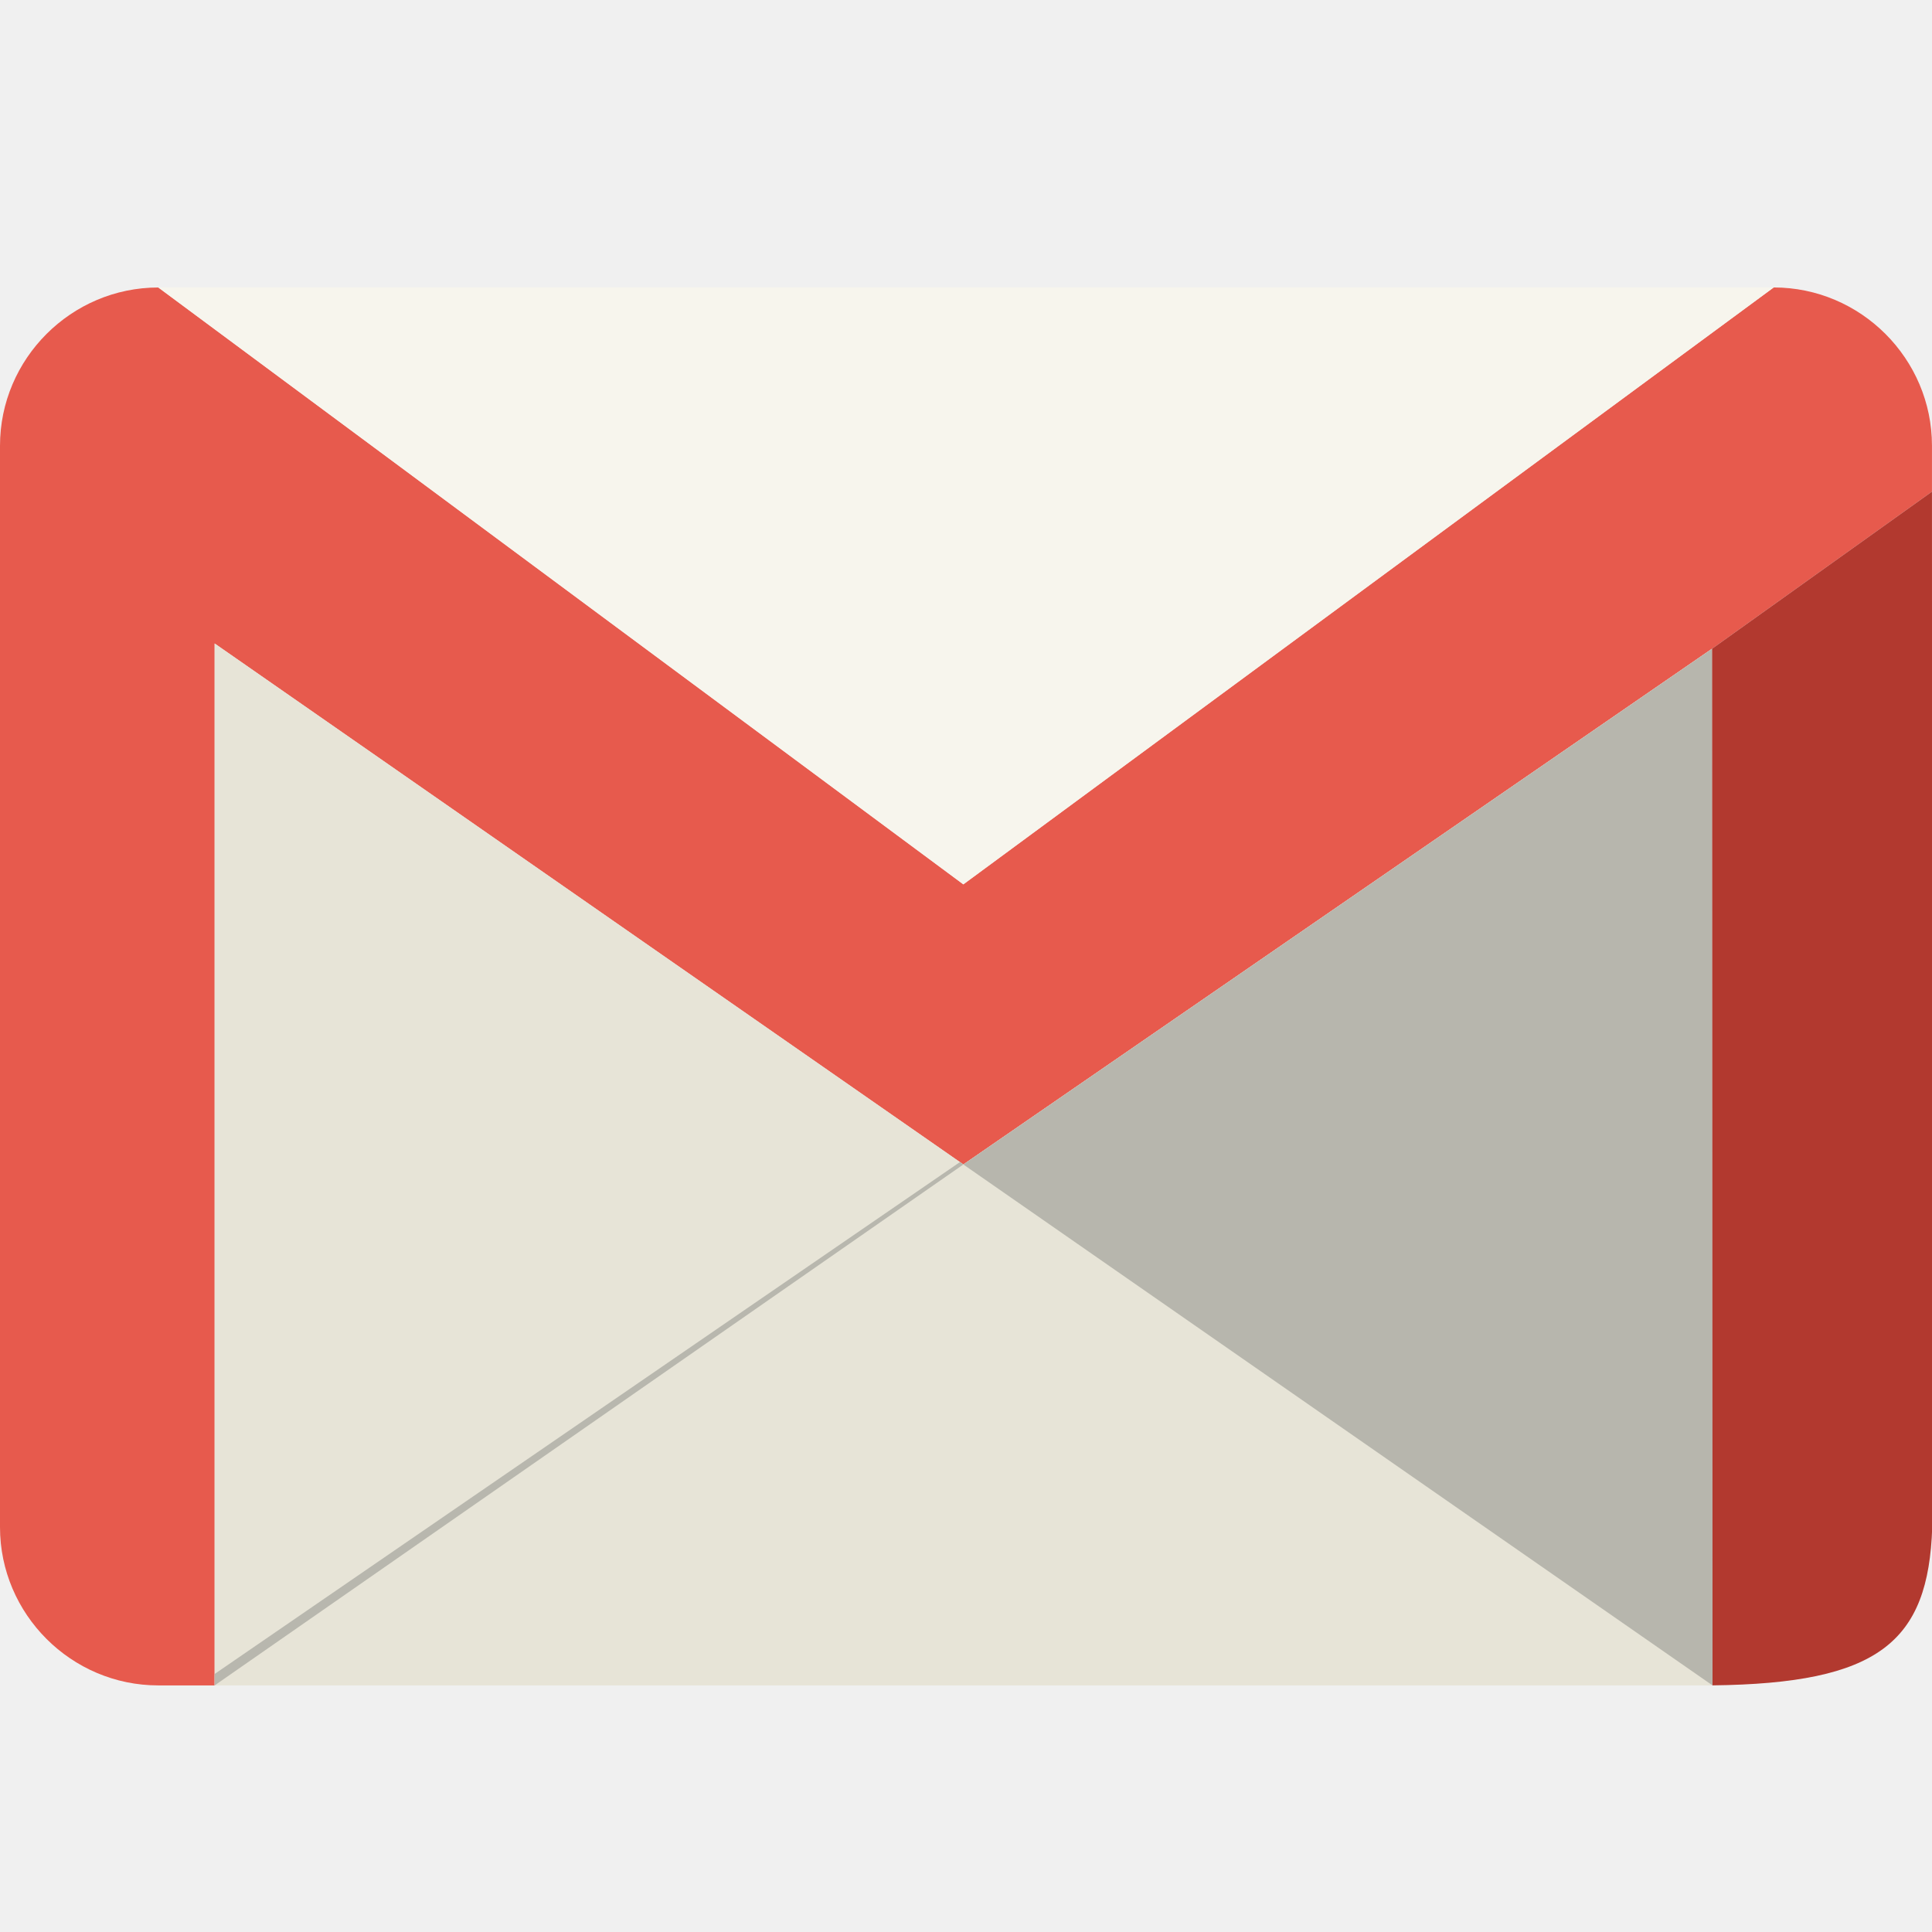
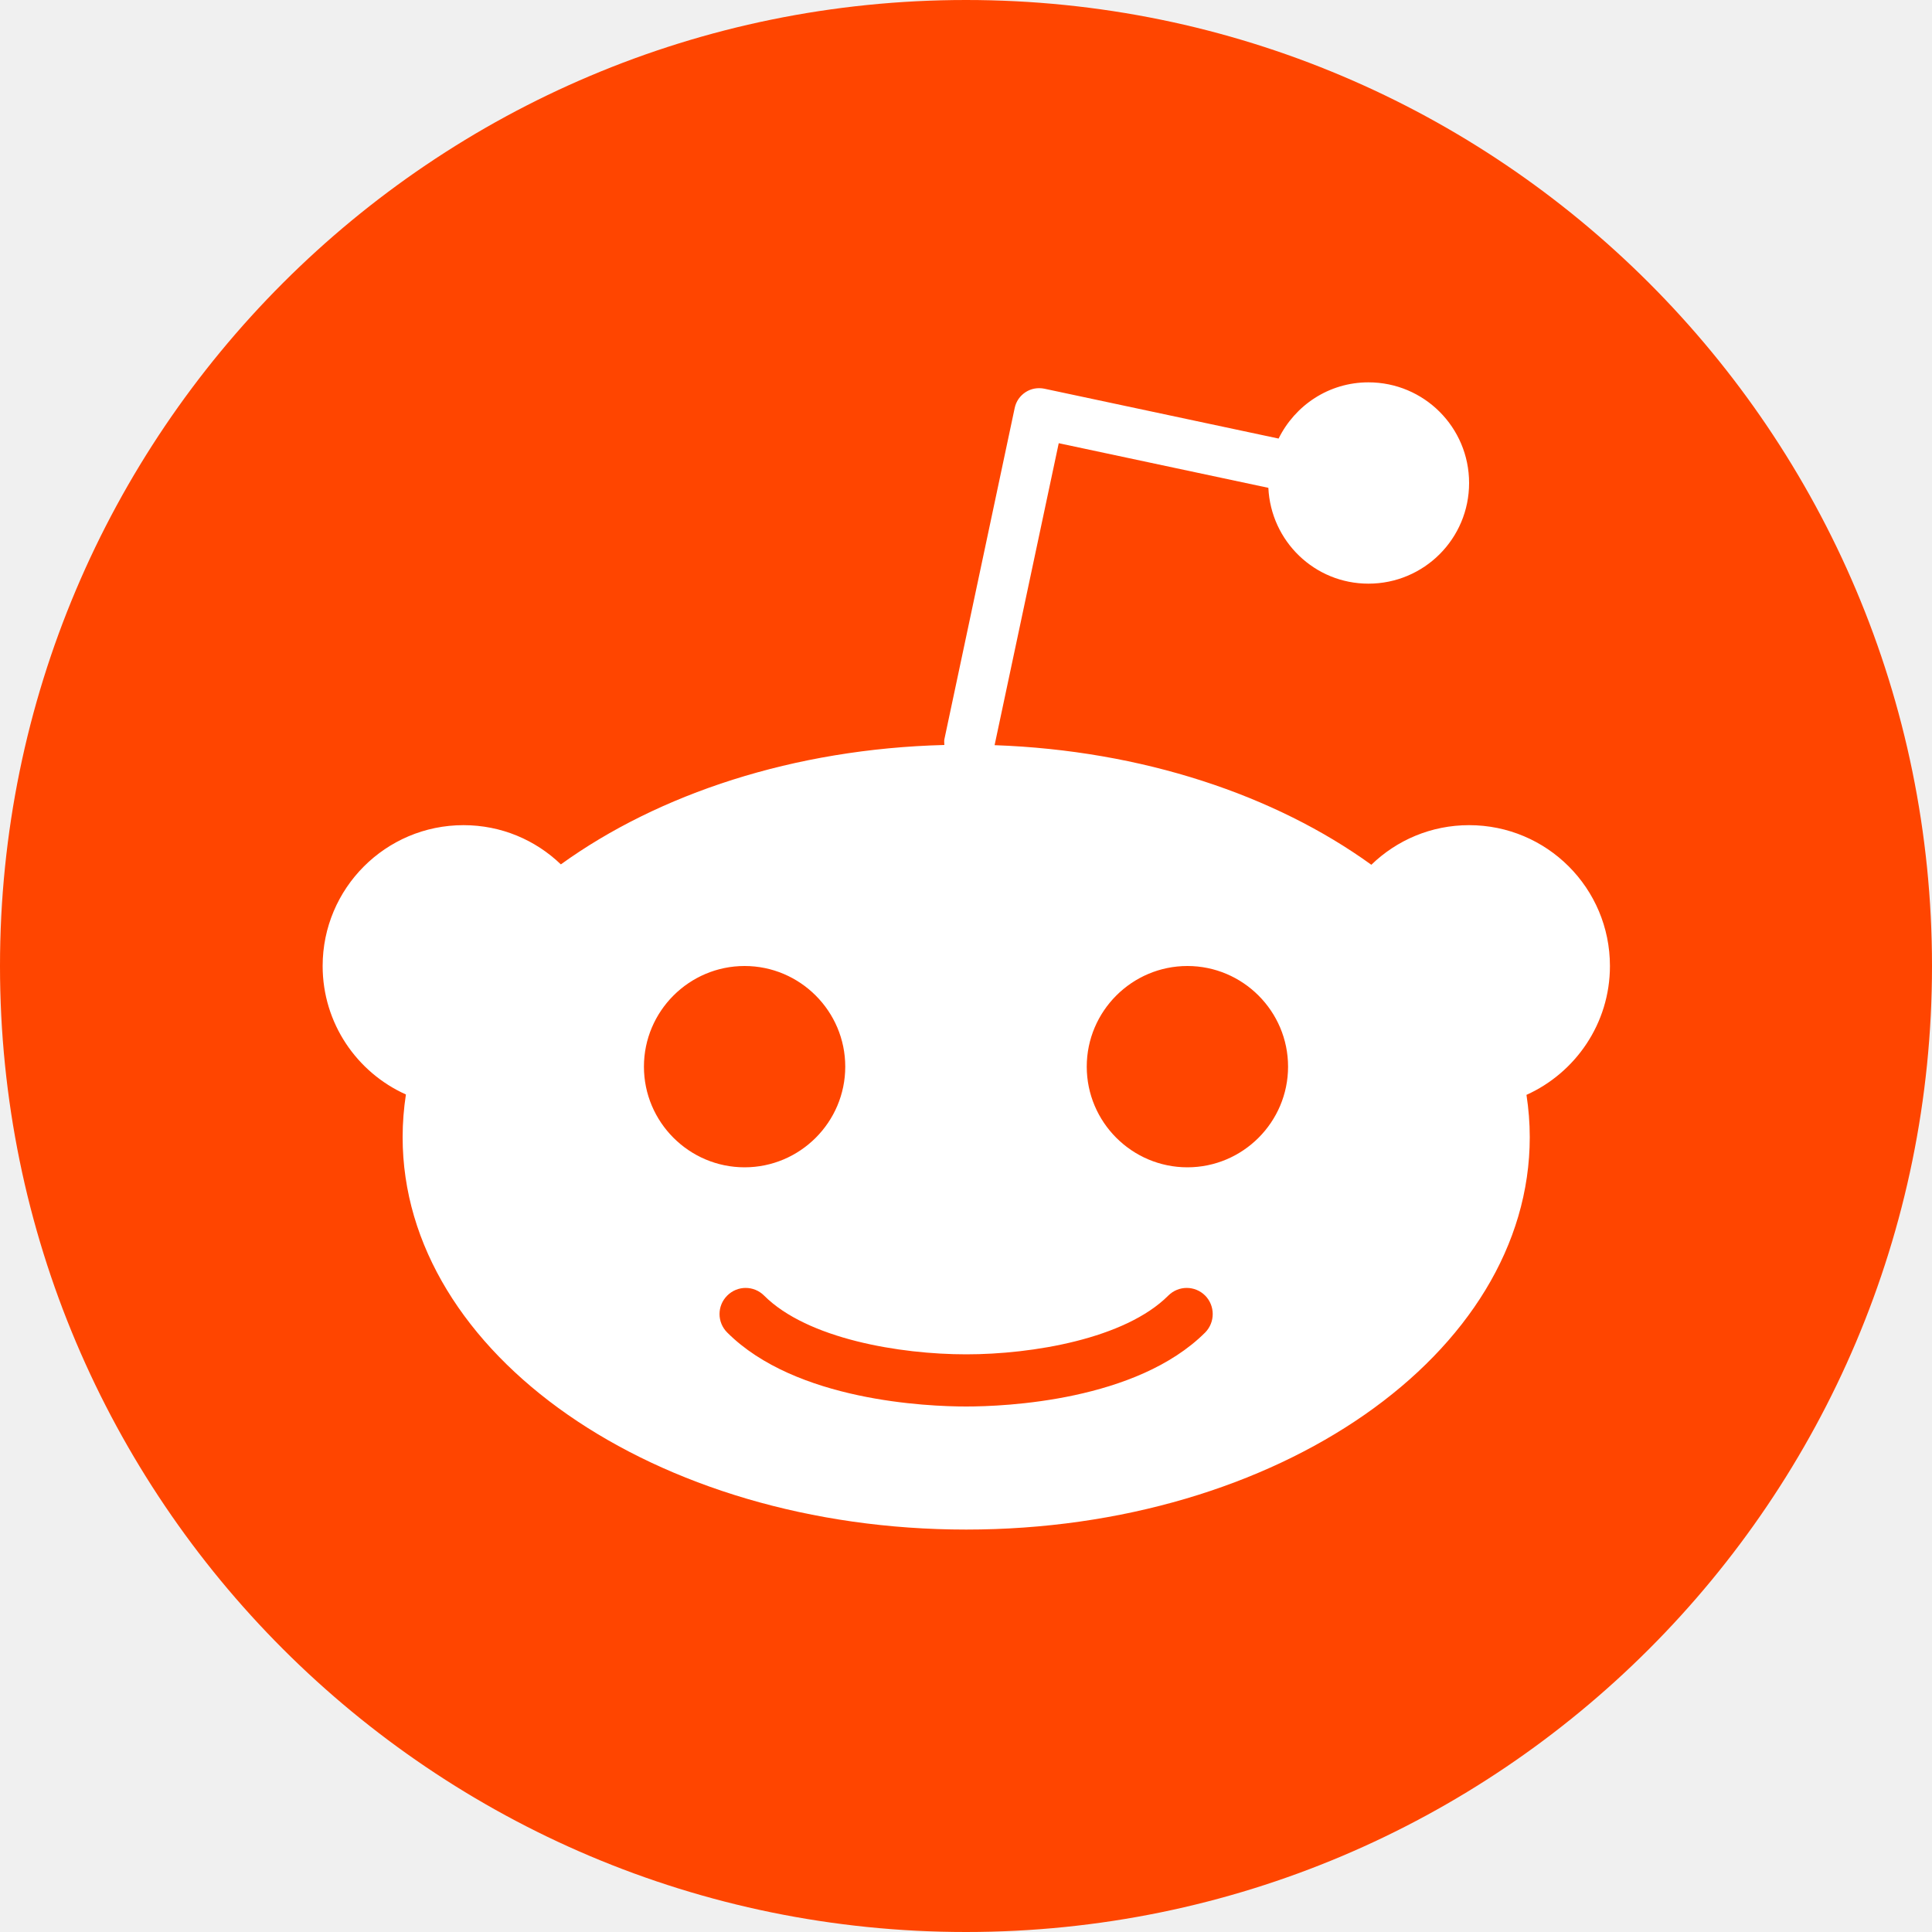
- <svg xmlns="http://www.w3.org/2000/svg" width="1277" height="1277">
+ <svg xmlns="http://www.w3.org/2000/svg" id="Layer_1" style="enable-background:new 0 0 1000 1000;" version="1.1" viewBox="0 0 1000 1000" xml:space="preserve">
+   <style type="text/css">
+ 	.st0{fill:#FF4500;}
+ 	.st1{fill:#FFFFFF;}
+ </style>
  <g>
-     <g id="a">
-       <line id="svg_18" fill="none" y2="1114.008" x2="1131.931" y1="1114.008" x1="1131.648" />
-       <line id="svg_19" fill="none" y2="1114.008" x2="1131.648" y1="1114.008" x1="1131.931" />
-       <path id="svg_20" fill="#E75A4D" d="m1172.353,190c57.543,0 104.627,47.083 104.627,104.626l0,30.331l-145.36,103.833l-494.873,340.894l-494.873,-344.352l0,654.067l0,34.609l-37.247,0c-57.543,0 -104.627,-47.082 -104.627,-104.625l0,-714.728c0,-57.544 47.084,-104.627 104.627,-104.627l532.12,394.525l535.577,-394.525l0.029,-0.028z" />
-       <linearGradient id="svg_21" transform="translate(0,10) translate(0,-5) translate(0,5) translate(0,5) translate(0,3) translate(0,-0.04122925) translate(0,4.213992) translate(0,-4.213992) translate(0,4.213992) translate(0,-4.213992) translate(0,-4.213992) translate(0,4.213992) translate(0,4.213992) translate(0,4.213992) translate(-6.005218,0) translate(-4.213992,0) translate(4.213992,0) translate(4.213992,0) translate(4.213992,0) translate(4.213992,0) translate(-4.213992,0) translate(-42.13992,0) translate(-4.213992,0) translate(-4.213992,0) translate(-4.213992,0) translate(-4.213992,0) translate(-438.2552,67.42387) translate(494.8283,96.18938) translate(325.8194,-104.0088) translate(627.8848,-847.0124) translate(-960.7902,943.9342) " y2="0.5" x2="0.819" y1="0.5" x1="0.18">
-         <stop id="svg_22" stop-color="#F8F6EF" offset="0" />
-         <stop id="svg_23" stop-color="#E7E4D6" offset="1" />
-       </linearGradient>
-       <polygon id="svg_24" fill="url(#SVGID_1_)" points="104.627,190 636.747,584.525 1172.353,190 " />
-       <polygon id="svg_25" fill="#E7E4D7" points="141.874,425.332 141.874,1114.008 1131.648,1114.008 1131.648,428.79 636.747,769.684 " />
-       <polygon id="svg_26" fill="#B8B7AE" points="141.874,1114.008 636.747,769.684 634.507,768.098 141.874,1106.44 " />
-       <polygon id="svg_27" fill="#B7B6AD" points="1131.648,428.79 1131.931,1114.008 636.747,769.684 " />
-       <path id="svg_28" fill="#B2392F" d="m1276.98,324.957l0.17,684.51c-2.494,76.082 -35.461,103.238 -145.219,104.514l-0.283,-685.219l145.36,-103.833l-0.028,0.028z" />
-       <linearGradient id="svg_29" transform="translate(0,10) translate(0,-5) translate(0,5) translate(0,5) translate(0,3) translate(0,-0.04122925) translate(0,4.213992) translate(0,-4.213992) translate(0,4.213992) translate(0,-4.213992) translate(0,-4.213992) translate(0,4.213992) translate(0,4.213992) translate(0,4.213992) translate(-6.005218,0) translate(-4.213992,0) translate(4.213992,0) translate(4.213992,0) translate(4.213992,0) translate(4.213992,0) translate(-4.213992,0) translate(-42.13992,0) translate(-4.213992,0) translate(-4.213992,0) translate(-4.213992,0) translate(-4.213992,0) translate(-438.2552,67.42387) translate(494.8283,96.18938) translate(325.8194,-104.0088) translate(627.8848,-847.0124) translate(-960.7902,943.9342) " y2="0.5" x2="0.819" y1="0.5" x1="0.18">
-         <stop id="svg_30" stop-color="#F8F6EF" offset="0" />
-         <stop id="svg_31" stop-color="#E7E4D6" offset="1" />
-       </linearGradient>
-       <polygon id="svg_32" fill="url(#SVGID_2_)" points="104.627,190 636.747,584.525 1172.353,190 " />
-       <linearGradient id="svg_33" transform="translate(0,10) translate(0,-5) translate(0,5) translate(0,5) translate(0,3) translate(0,-0.04122925) translate(0,4.213992) translate(0,-4.213992) translate(0,4.213992) translate(0,-4.213992) translate(0,-4.213992) translate(0,4.213992) translate(0,4.213992) translate(0,4.213992) translate(-6.005218,0) translate(-4.213992,0) translate(4.213992,0) translate(4.213992,0) translate(4.213992,0) translate(4.213992,0) translate(-4.213992,0) translate(-42.13992,0) translate(-4.213992,0) translate(-4.213992,0) translate(-4.213992,0) translate(-4.213992,0) translate(-438.2552,67.42387) translate(494.8283,96.18938) translate(325.8194,-104.0088) translate(627.8848,-847.0124) translate(-960.7902,943.9342) " y2="0.5" x2="0.819" y1="0.5" x1="0.18">
-         <stop id="svg_34" stop-color="#F8F6EF" offset="0" />
-         <stop id="svg_35" stop-color="#E7E4D6" offset="1" />
-       </linearGradient>
-       <polygon id="svg_36" fill="url(#SVGID_3_)" points="104.627,190 636.747,584.525 1172.353,190 " />
-       <linearGradient id="svg_37" transform="translate(0,10) translate(0,-5) translate(0,5) translate(0,5) translate(0,3) translate(0,-0.04122925) translate(0,4.213992) translate(0,-4.213992) translate(0,4.213992) translate(0,-4.213992) translate(0,-4.213992) translate(0,4.213992) translate(0,4.213992) translate(0,4.213992) translate(-6.005218,0) translate(-4.213992,0) translate(4.213992,0) translate(4.213992,0) translate(4.213992,0) translate(4.213992,0) translate(-4.213992,0) translate(-42.13992,0) translate(-4.213992,0) translate(-4.213992,0) translate(-4.213992,0) translate(-4.213992,0) translate(-438.2552,67.42387) translate(494.8283,96.18938) translate(325.8194,-104.0088) translate(627.8848,-847.0124) translate(-960.7902,943.9342) " y2="0.5" x2="0.819" y1="0.5" x1="0.18">
-         <stop id="svg_38" stop-color="#F8F6EF" offset="0" />
-         <stop id="svg_39" stop-color="#E7E4D6" offset="1" />
-       </linearGradient>
-       <polygon id="svg_40" fill="url(#SVGID_4_)" points="104.627,190 636.747,584.525 1172.353,190 " />
-       <linearGradient id="svg_41" transform="translate(0,10) translate(0,-5) translate(0,5) translate(0,5) translate(0,3) translate(0,-0.04122925) translate(0,4.213992) translate(0,-4.213992) translate(0,4.213992) translate(0,-4.213992) translate(0,-4.213992) translate(0,4.213992) translate(0,4.213992) translate(0,4.213992) translate(-6.005218,0) translate(-4.213992,0) translate(4.213992,0) translate(4.213992,0) translate(4.213992,0) translate(4.213992,0) translate(-4.213992,0) translate(-42.13992,0) translate(-4.213992,0) translate(-4.213992,0) translate(-4.213992,0) translate(-4.213992,0) translate(-438.2552,67.42387) translate(494.8283,96.18938) translate(325.8194,-104.0088) translate(627.8848,-847.0124) translate(-960.7902,943.9342) " y2="0.5" x2="0.819" y1="0.5" x1="0.18">
-         <stop id="svg_42" stop-color="#F8F6EF" offset="0" />
-         <stop id="svg_43" stop-color="#E7E4D6" offset="1" />
-       </linearGradient>
-       <polygon id="svg_44" fill="url(#SVGID_5_)" points="104.627,190 636.747,584.525 1172.353,190 " />
-       <linearGradient id="svg_45" transform="translate(0,10) translate(0,-5) translate(0,5) translate(0,5) translate(0,3) translate(0,-0.04122925) translate(0,4.213992) translate(0,-4.213992) translate(0,4.213992) translate(0,-4.213992) translate(0,-4.213992) translate(0,4.213992) translate(0,4.213992) translate(0,4.213992) translate(-6.005218,0) translate(-4.213992,0) translate(4.213992,0) translate(4.213992,0) translate(4.213992,0) translate(4.213992,0) translate(-4.213992,0) translate(-42.13992,0) translate(-4.213992,0) translate(-4.213992,0) translate(-4.213992,0) translate(-4.213992,0) translate(-438.2552,67.42387) translate(494.8283,96.18938) translate(325.8194,-104.0088) translate(627.8848,-847.0124) translate(-960.7902,943.9342) " y2="0.5" x2="0.819" y1="0.5" x1="0.18">
-         <stop id="svg_46" stop-color="#F8F6EF" offset="0" />
-         <stop id="svg_47" stop-color="#E7E4D6" offset="1" />
-       </linearGradient>
-       <polygon id="svg_48" fill="url(#SVGID_6_)" points="104.627,190 636.747,584.525 1172.353,190 " />
-       <linearGradient id="svg_49" transform="translate(0,10) translate(0,-5) translate(0,5) translate(0,5) translate(0,3) translate(0,-0.04122925) translate(0,4.213992) translate(0,-4.213992) translate(0,4.213992) translate(0,-4.213992) translate(0,-4.213992) translate(0,4.213992) translate(0,4.213992) translate(0,4.213992) translate(-6.005218,0) translate(-4.213992,0) translate(4.213992,0) translate(4.213992,0) translate(4.213992,0) translate(4.213992,0) translate(-4.213992,0) translate(-42.13992,0) translate(-4.213992,0) translate(-4.213992,0) translate(-4.213992,0) translate(-4.213992,0) translate(-438.2552,67.42387) translate(494.8283,96.18938) translate(325.8194,-104.0088) translate(627.8848,-847.0124) translate(-960.7902,943.9342) " y2="0.5" x2="0.819" y1="0.5" x1="0.18">
-         <stop id="svg_50" stop-color="#F8F6EF" offset="0" />
-         <stop id="svg_51" stop-color="#E7E4D6" offset="1" />
-       </linearGradient>
-       <polygon id="svg_52" fill="url(#SVGID_7_)" points="104.627,190 636.747,584.525 1172.353,190 " />
-       <linearGradient id="svg_53" transform="translate(0,10) translate(0,-5) translate(0,5) translate(0,5) translate(0,3) translate(0,-0.04122925) translate(0,4.213992) translate(0,-4.213992) translate(0,4.213992) translate(0,-4.213992) translate(0,-4.213992) translate(0,4.213992) translate(0,4.213992) translate(0,4.213992) translate(-6.005218,0) translate(-4.213992,0) translate(4.213992,0) translate(4.213992,0) translate(4.213992,0) translate(4.213992,0) translate(-4.213992,0) translate(-42.13992,0) translate(-4.213992,0) translate(-4.213992,0) translate(-4.213992,0) translate(-4.213992,0) translate(-438.2552,67.42387) translate(494.8283,96.18938) translate(325.8194,-104.0088) translate(627.8848,-847.0124) translate(-960.7902,943.9342) " y2="0.5" x2="0.819" y1="0.5" x1="0.18">
-         <stop id="svg_54" stop-color="#F8F6EF" offset="0" />
-         <stop id="svg_55" stop-color="#E7E4D6" offset="1" />
-       </linearGradient>
-       <polygon id="svg_56" fill="url(#SVGID_8_)" points="104.627,190 636.747,584.525 1172.353,190 " />
-       <polygon id="svg_57" fill="#F7F5ED" points="104.627,190 636.747,584.525 1172.353,190 " />
-     </g>
+     <path class="st0" d="M500,1000L500,1000C223.9,1000,0,776.1,0,500v0C0,223.9,223.9,0,500,0h0c276.1,0,500,223.9,500,500v0   C1000,776.1,776.1,1000,500,1000z" />
+     <path class="st1" d="M614.6,604.2c-28.7,0-52.1-23.4-52.1-52.1c0-28.7,23.4-52.1,52.1-52.1s52.1,23.4,52.1,52.1   C666.7,580.8,643.3,604.2,614.6,604.2 M623.8,689.7C588.2,725.2,520.1,728,500.1,728c-20,0-88.2-2.8-123.7-38.3   c-5.3-5.3-5.3-13.8,0-19.1c5.3-5.3,13.8-5.3,19.1,0C417.9,693,465.8,701,500.1,701c34.2,0,82.2-8,104.6-30.4   c5.3-5.3,13.8-5.3,19.1,0C629,675.9,629,684.4,623.8,689.7 M333.3,552.1c0-28.7,23.4-52.1,52.1-52.1c28.7,0,52.1,23.4,52.1,52.1   c0,28.7-23.4,52.1-52.1,52.1C356.7,604.2,333.3,580.8,333.3,552.1 M833.3,500c0-40.3-32.6-72.9-72.9-72.9   c-19.7,0-37.5,7.8-50.6,20.5c-49.8-36-118.5-59.2-195-61.9L548,229.4l108.5,23.1c1.3,27.6,23.9,49.6,51.8,49.6   c28.8,0,52.1-23.3,52.1-52.1c0-28.8-23.3-52.1-52.1-52.1c-20.5,0-38,11.9-46.5,29.1l-121.2-25.8c-3.4-0.7-6.9-0.1-9.8,1.8   c-2.9,1.9-4.9,4.8-5.6,8.2l-36.4,171.5c-0.2,1,0,1.9,0,2.9c-77.9,2-147.9,25.3-198.5,61.8c-13.1-12.6-30.8-20.3-50.4-20.3   c-40.3,0-72.9,32.7-72.9,72.9c0,29.6,17.7,55.1,43.1,66.5c-1.1,7.2-1.7,14.6-1.7,22.1c0,112.2,130.6,203.1,291.7,203.1   c161.1,0,291.7-90.9,291.7-203.1c0-7.4-0.6-14.7-1.7-21.9C815.4,555.3,833.3,529.8,833.3,500" id="Fill-3" />
  </g>
</svg>
